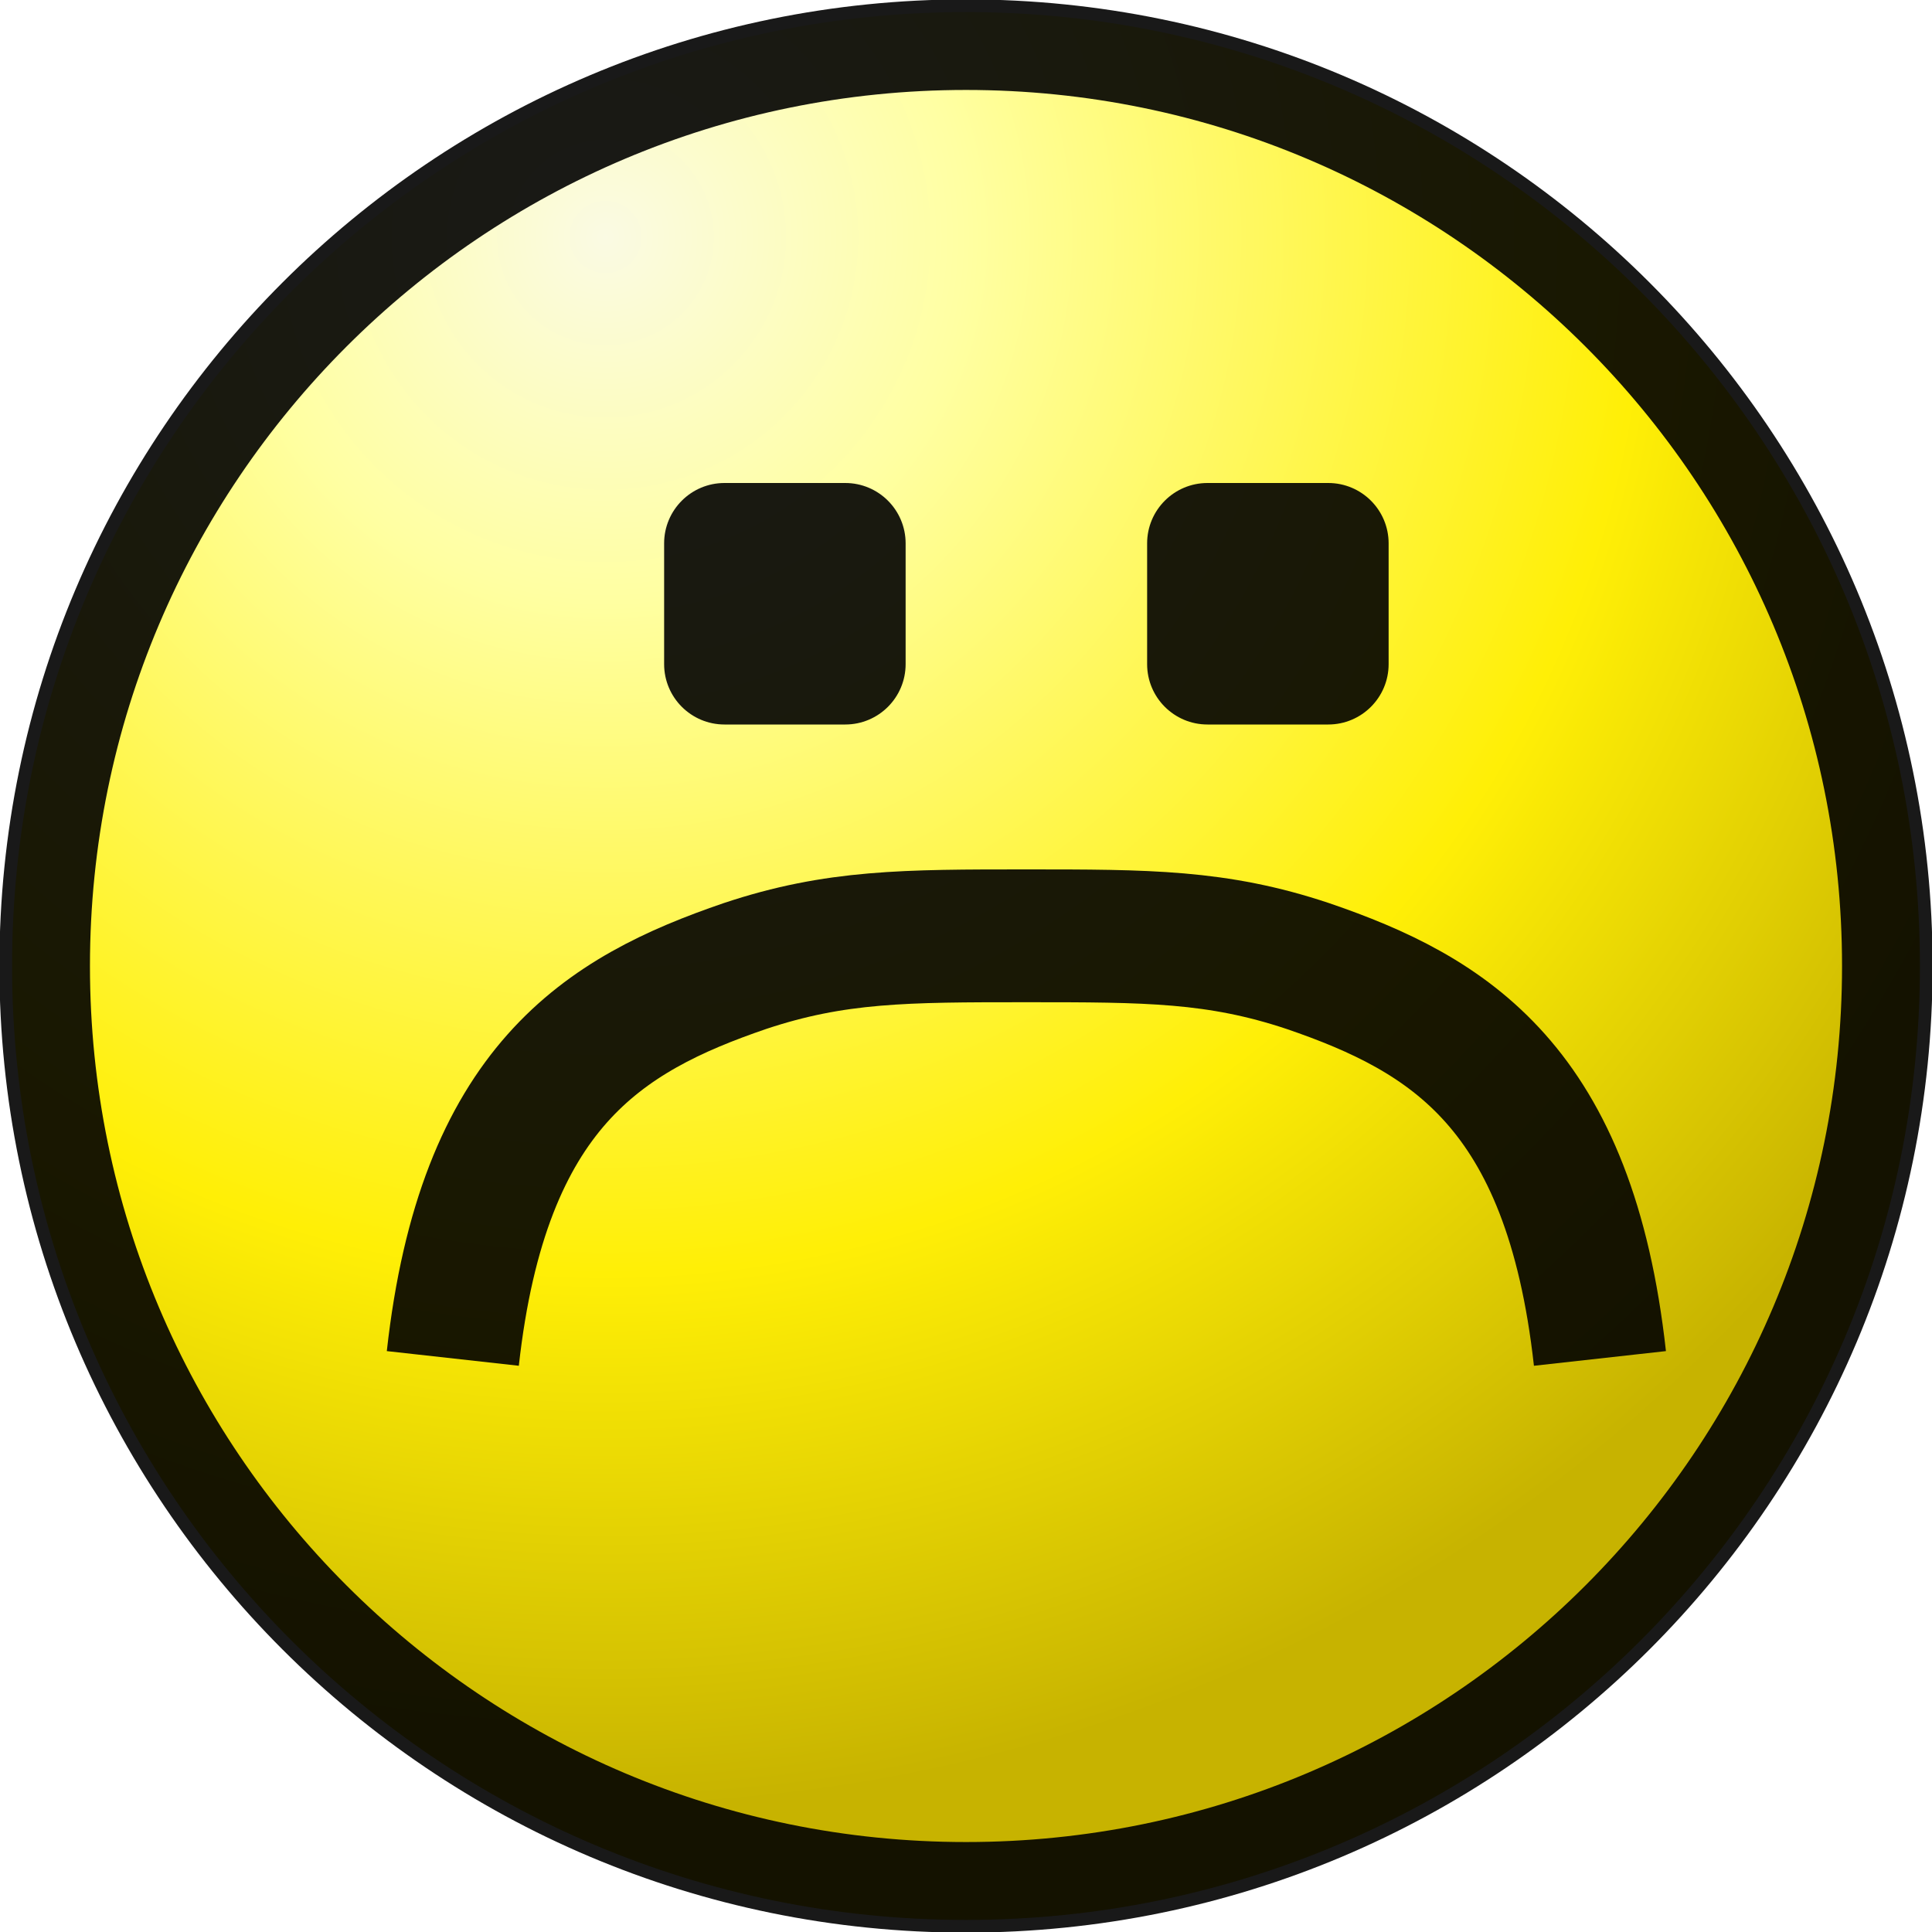
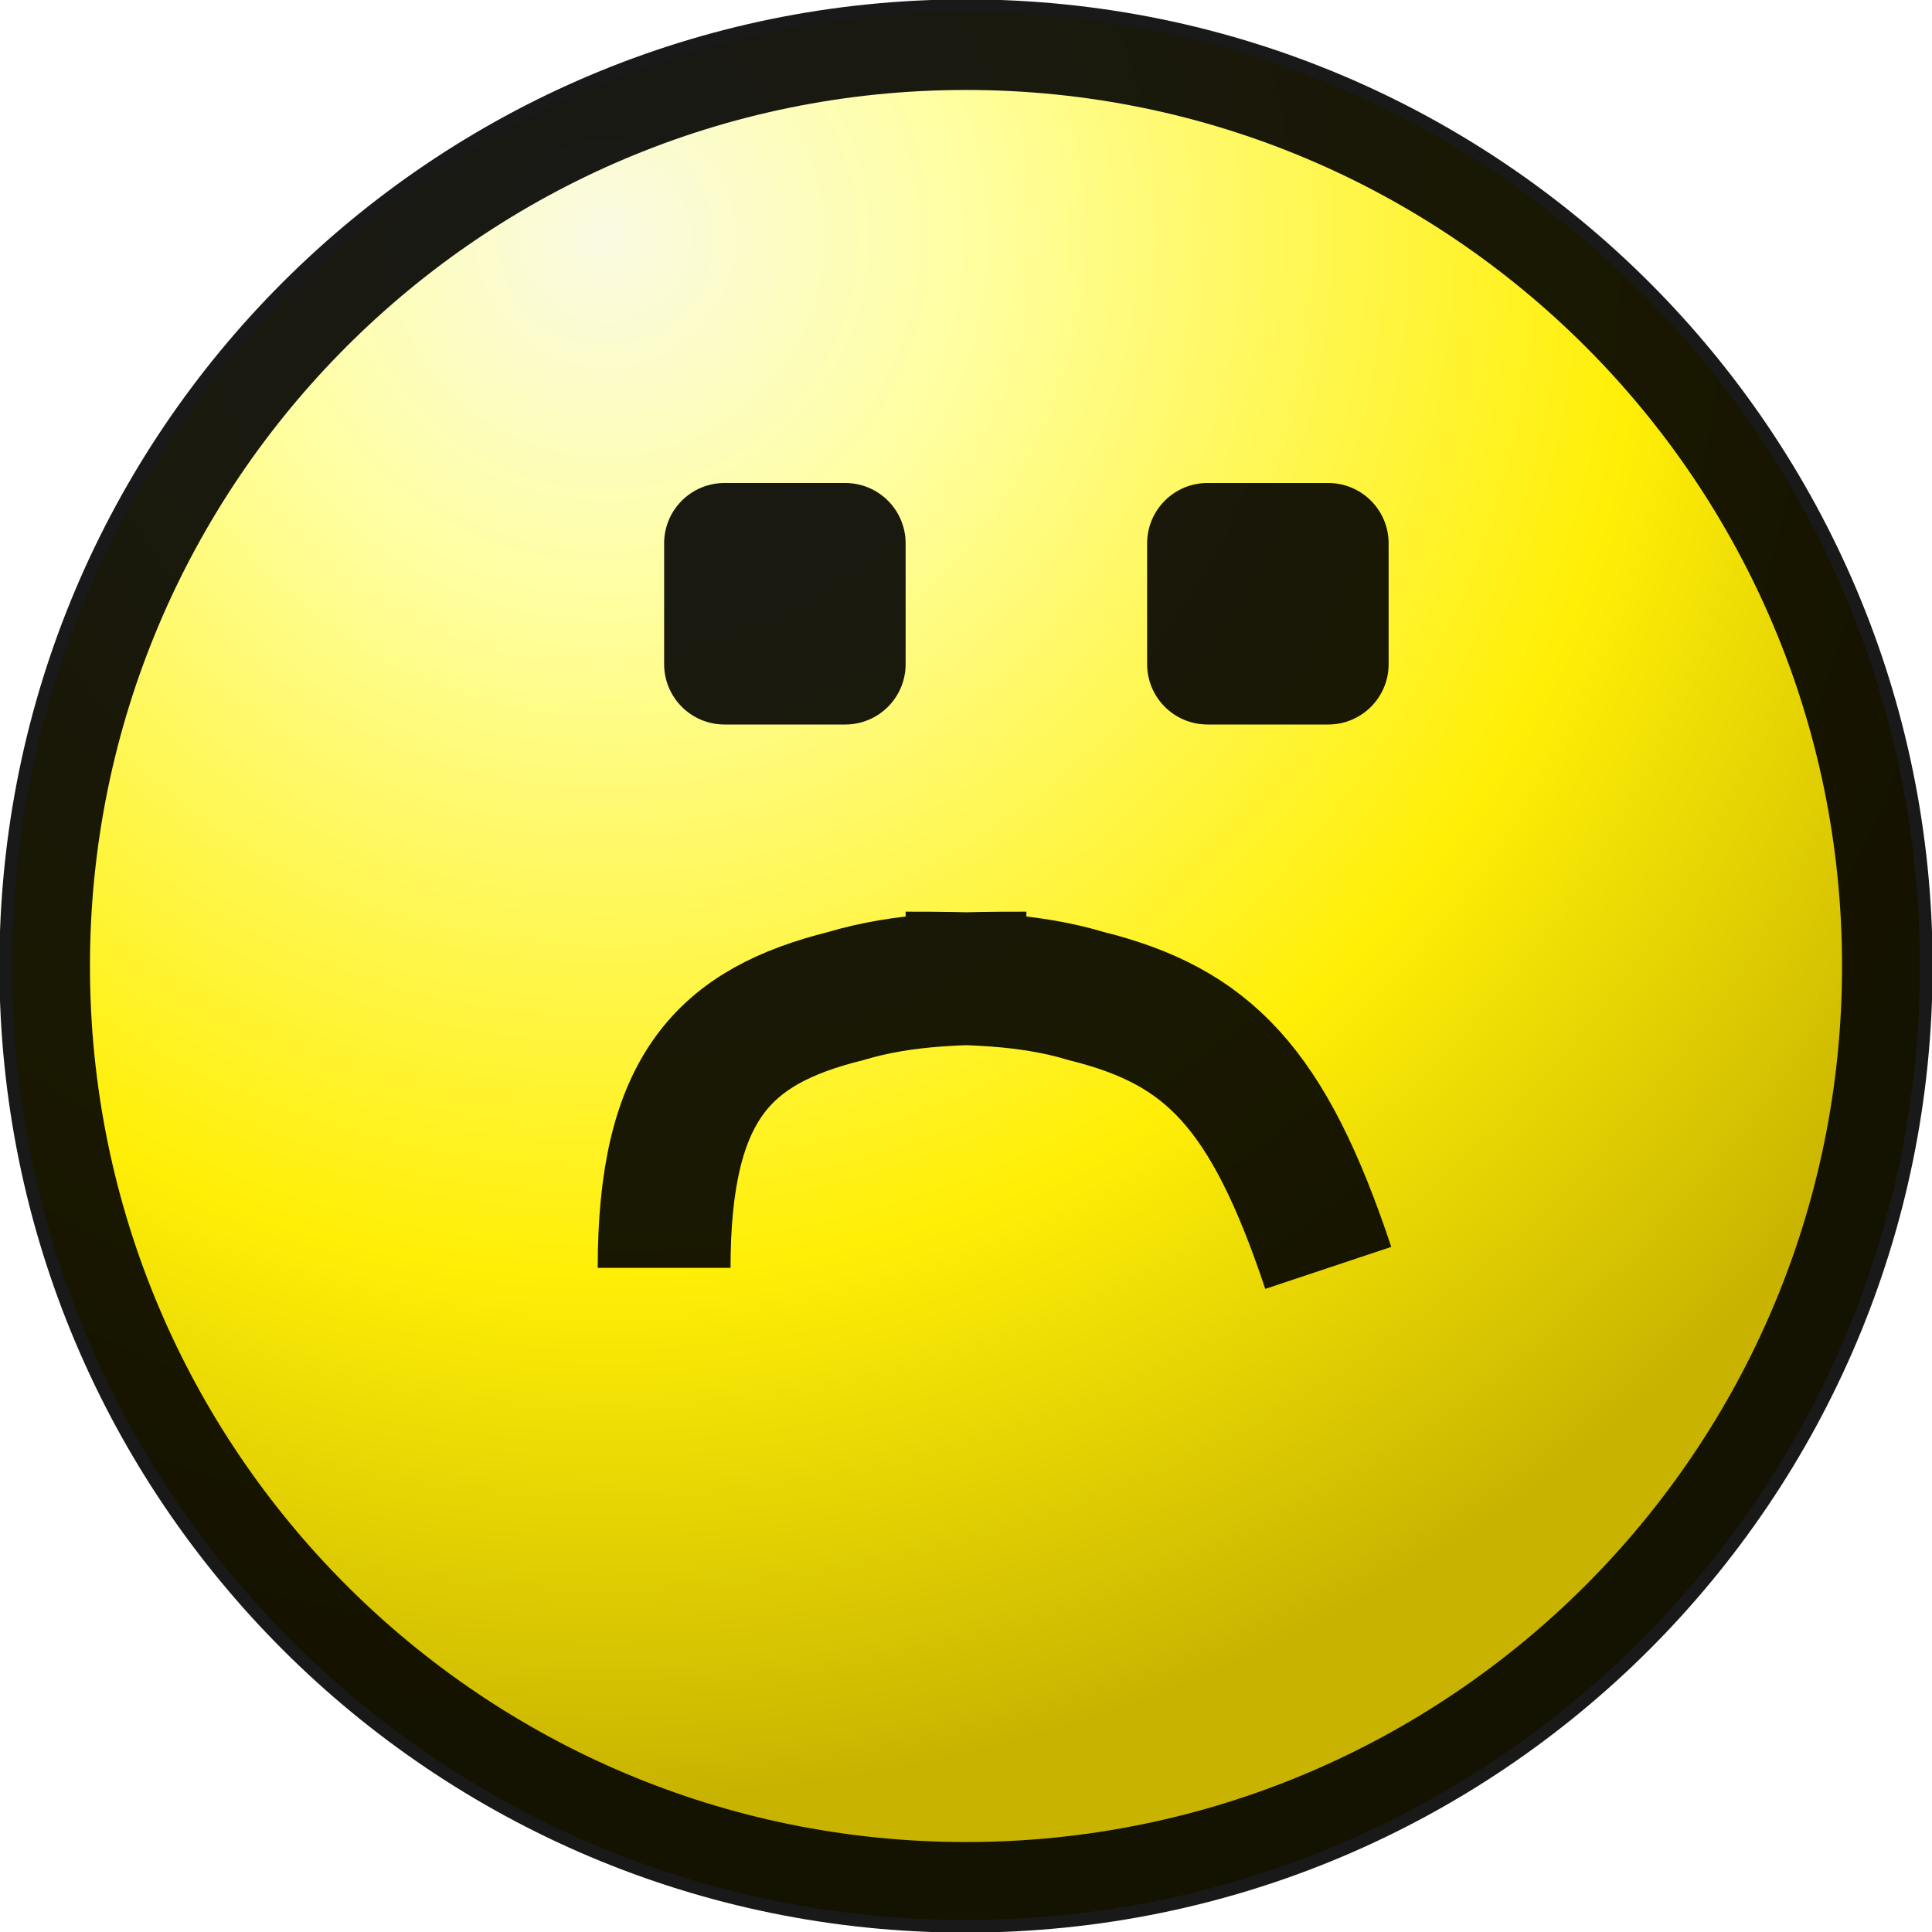
<svg xmlns="http://www.w3.org/2000/svg" width="16" height="16">
  <style>
        @keyframes shake-no {
-             0%, 100% { transform: translate(0, 0); }
-             5%       { transform: translate(3px, 1px); }
-             14%      { transform: translate(2px, 1px); }
-             28%      { transform: translate(4px, 1px); }
-             42%      { transform: translate(2px, 1px); }
-             56%      { transform: translate(-2px, 1px); }
-             70%      { transform: translate(-4px, 1px); }
-             84%      { transform: translate(-2px, 1px); }
-             95%      { transform: translate(1px, 1px); }
+             0%, 32.3% { transform: translate(0, 0); }
+             35.5%     { transform: translate(3px, 0); }
+             38.7%     { transform: translate(2px, 0); }
+             41.9%     { transform: translate(1px, 0); }
+             45.2%     { transform: translate(1px, 0); }
+             48.4%     { transform: translate(2px, 0); }
+             51.6%     { transform: translate(3px, 0); }
+             54.8%     { transform: translate(4px, 0); }
+             58.1%     { transform: translate(4px, 0); }
+             61.3%     { transform: translate(3px, 0); }
+             64.5%     { transform: translate(2px, 0); }
+             67.7%     { transform: translate(1px, 0); }
+             71.0%     { transform: translate(1px, 0); }
+             74.2%     { transform: translate(2px, 0); }
+             77.4%     { transform: translate(3px, 0); }
+             80.6%     { transform: translate(4px, 0); }
+             83.9%     { transform: translate(4px, 0); }
+             87.1%     { transform: translate(3px, 0); }
+             90.3%     { transform: translate(2px, 0); }
+             93.5%     { transform: translate(1px, 0); }
+             96.8%     { transform: translate(1px, 0); }
+             100%      { transform: translate(2px, 0); }
        }
        .face-features {
-             animation: shake-no 1.1s infinite;
+             animation: shake-no 3.1s infinite;
            transform-origin: center;
        }
        @media (prefers-reduced-motion: reduce) {
            .face-features {
                animation: none;
            }
        }
    </style>
  <defs>
    <radialGradient id="a" cx="0" cy="0" r="1" gradientUnits="userSpaceOnUse" gradientTransform="rotate(59.99 .72 5.4) scale(12.7918)">
      <stop stop-color="#FAFAE3" />
      <stop offset=".23" stop-color="#FFFFA2" />
      <stop offset=".66" stop-color="#FFEF06" />
      <stop offset="1" stop-color="#C7B300" />
    </radialGradient>
  </defs>
  <circle cx="8" cy="8" r="7.9" fill="url(#a)" />
  <circle cx="8" cy="8" r="7.63" stroke="#000" stroke-opacity=".9" stroke-width=".75" fill="none" />
  <g class="face-features">
    <rect x="5.5" y="4" width="2" height="2" rx=".5" fill="#000" fill-opacity=".9" />
    <rect x="9.5" y="4" width="2" height="2" rx=".5" fill="#000" fill-opacity=".9" />
-     <path d="M13.25 11.25C13 9 12 8.4 10.83 8c-.75-.25-1.33-.25-2.33-.25m-4.75 3.5C4 9 5 8.4 6.17 8c.75-.25 1.33-.25 2.33-.25" stroke="#000" stroke-opacity=".9" stroke-width="1.1" fill="none" />
+     <path d="M11 10.5C10.5 9 10 8.5 9 8.25c-.5-.15-1-.15-1.5-.15m-2 2.4C5.5 9 6 8.5 7 8.25c.5-.15 1-.15 1.5-.15" stroke="#000" stroke-opacity=".9" stroke-width="1.1" fill="none" />
  </g>
</svg>
